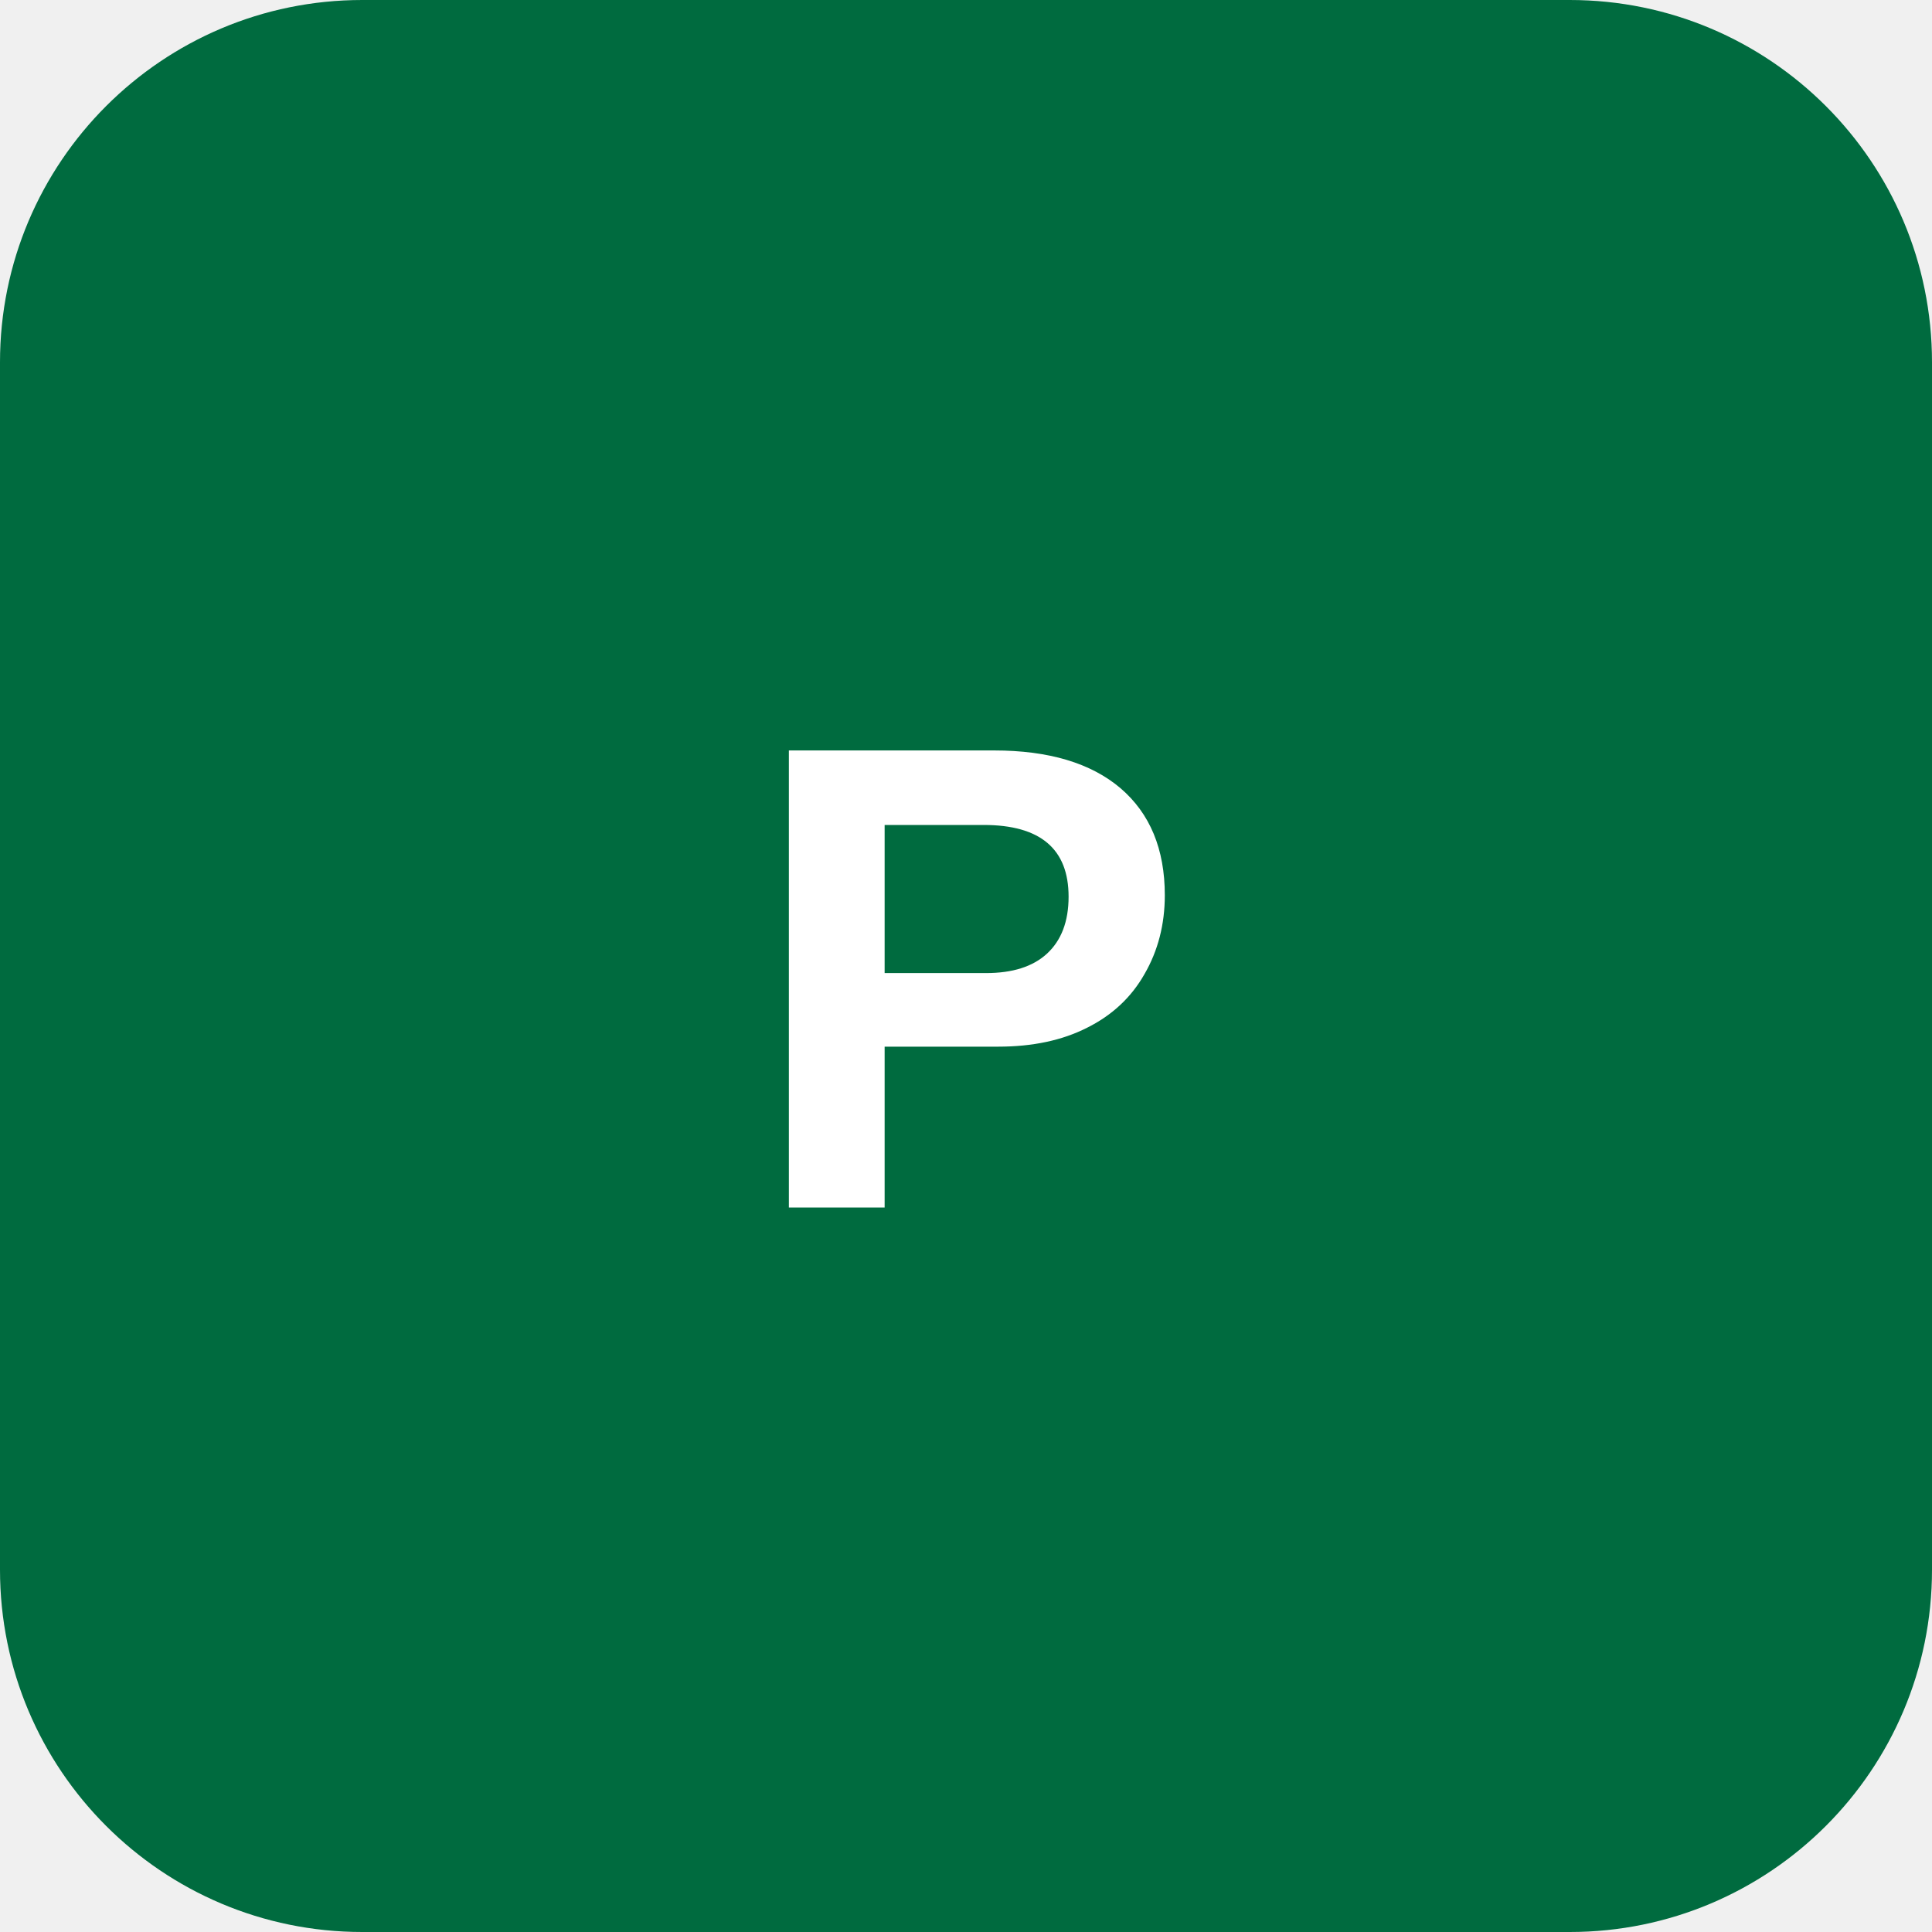
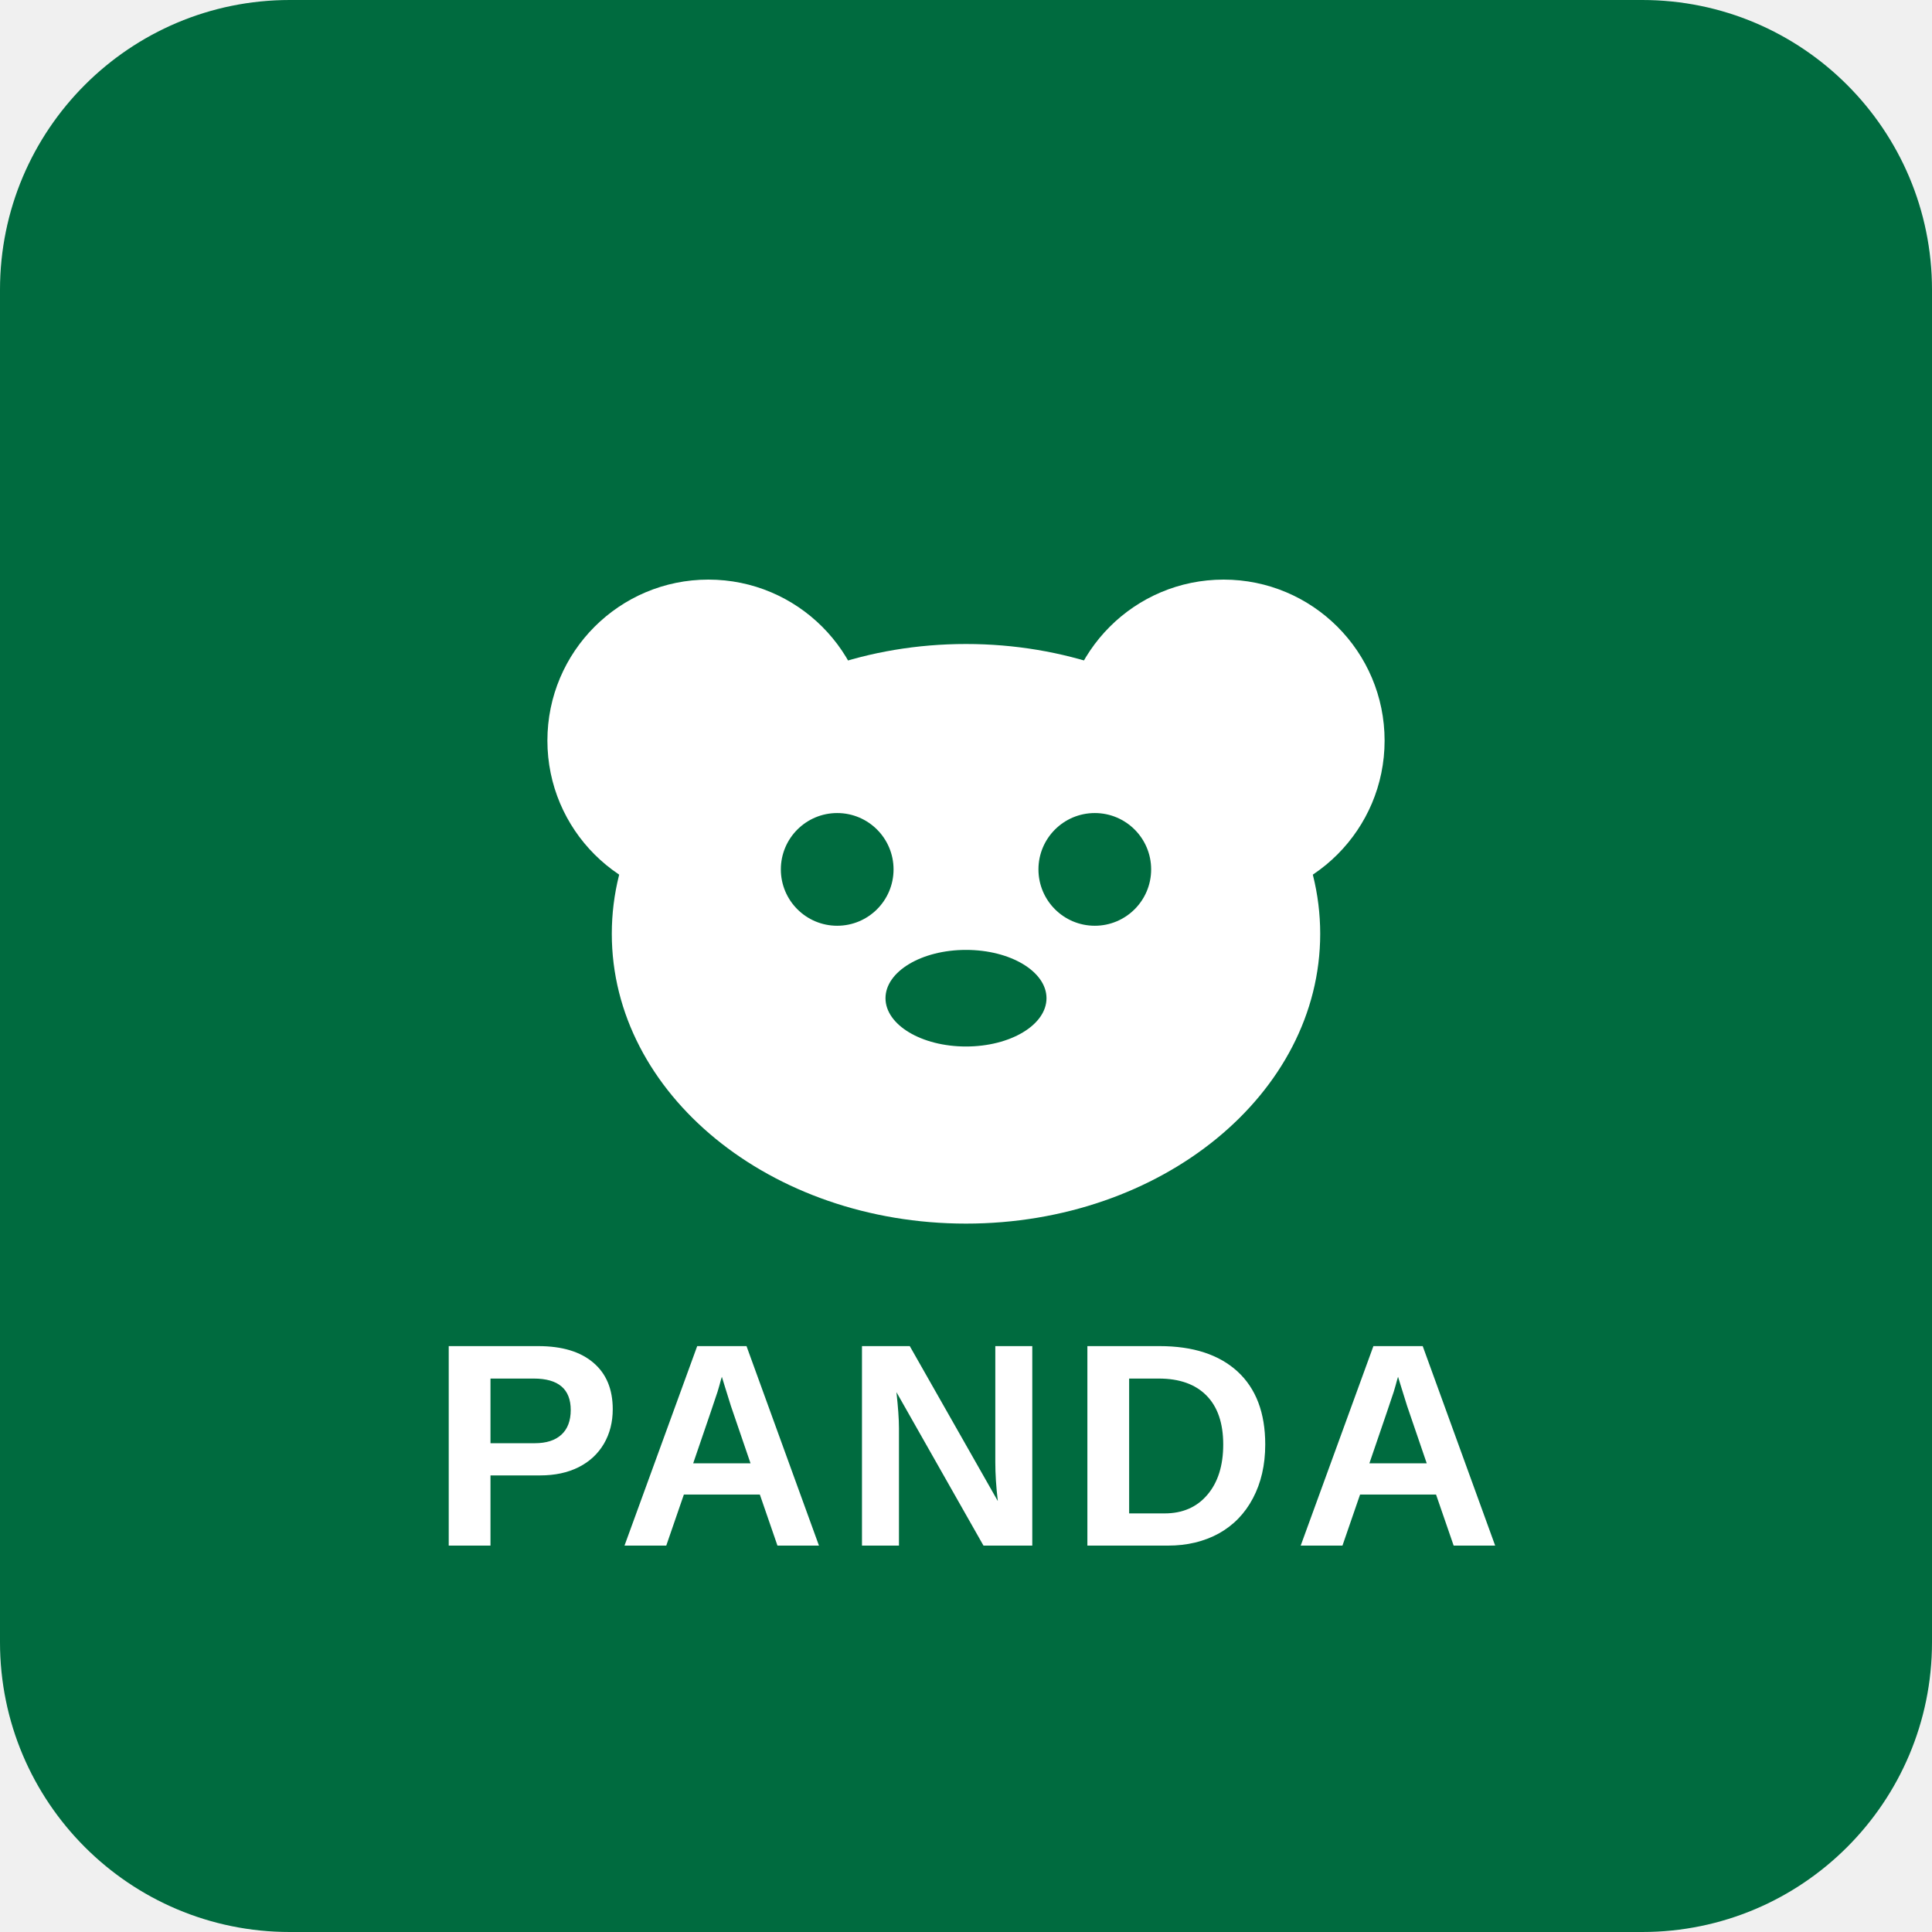
- <svg xmlns="http://www.w3.org/2000/svg" viewBox="0 0 64 64" role="img">
-   <rect width="64" height="64" rx="12" fill="#006B3F" />
-   <text x="32" y="40" text-anchor="middle" font-family="Arial,sans-serif" font-size="22" font-weight="700" fill="#FFFFFF">P</text>
+ <svg xmlns="http://www.w3.org/2000/svg" viewBox="0 0 120 120" role="img" aria-label="Panda">
+   <rect width="120" height="120" rx="18" fill="#006B3F" />
+   <circle cx="44" cy="46" r="10" fill="#fff" />
+   <circle cx="76" cy="46" r="10" fill="#fff" />
+   <ellipse cx="60" cy="58" rx="22" ry="18" fill="#fff" />
+   <circle cx="52" cy="54" r="3.5" fill="#006B3F" />
+   <circle cx="68" cy="54" r="3.5" fill="#006B3F" />
+   <ellipse cx="60" cy="62" rx="5" ry="3" fill="#006B3F" />
+   <text x="60" y="96" text-anchor="middle" font-family="Arial, sans-serif" font-size="18" font-weight="800" letter-spacing="1" fill="#fff">PANDA</text>
</svg>
